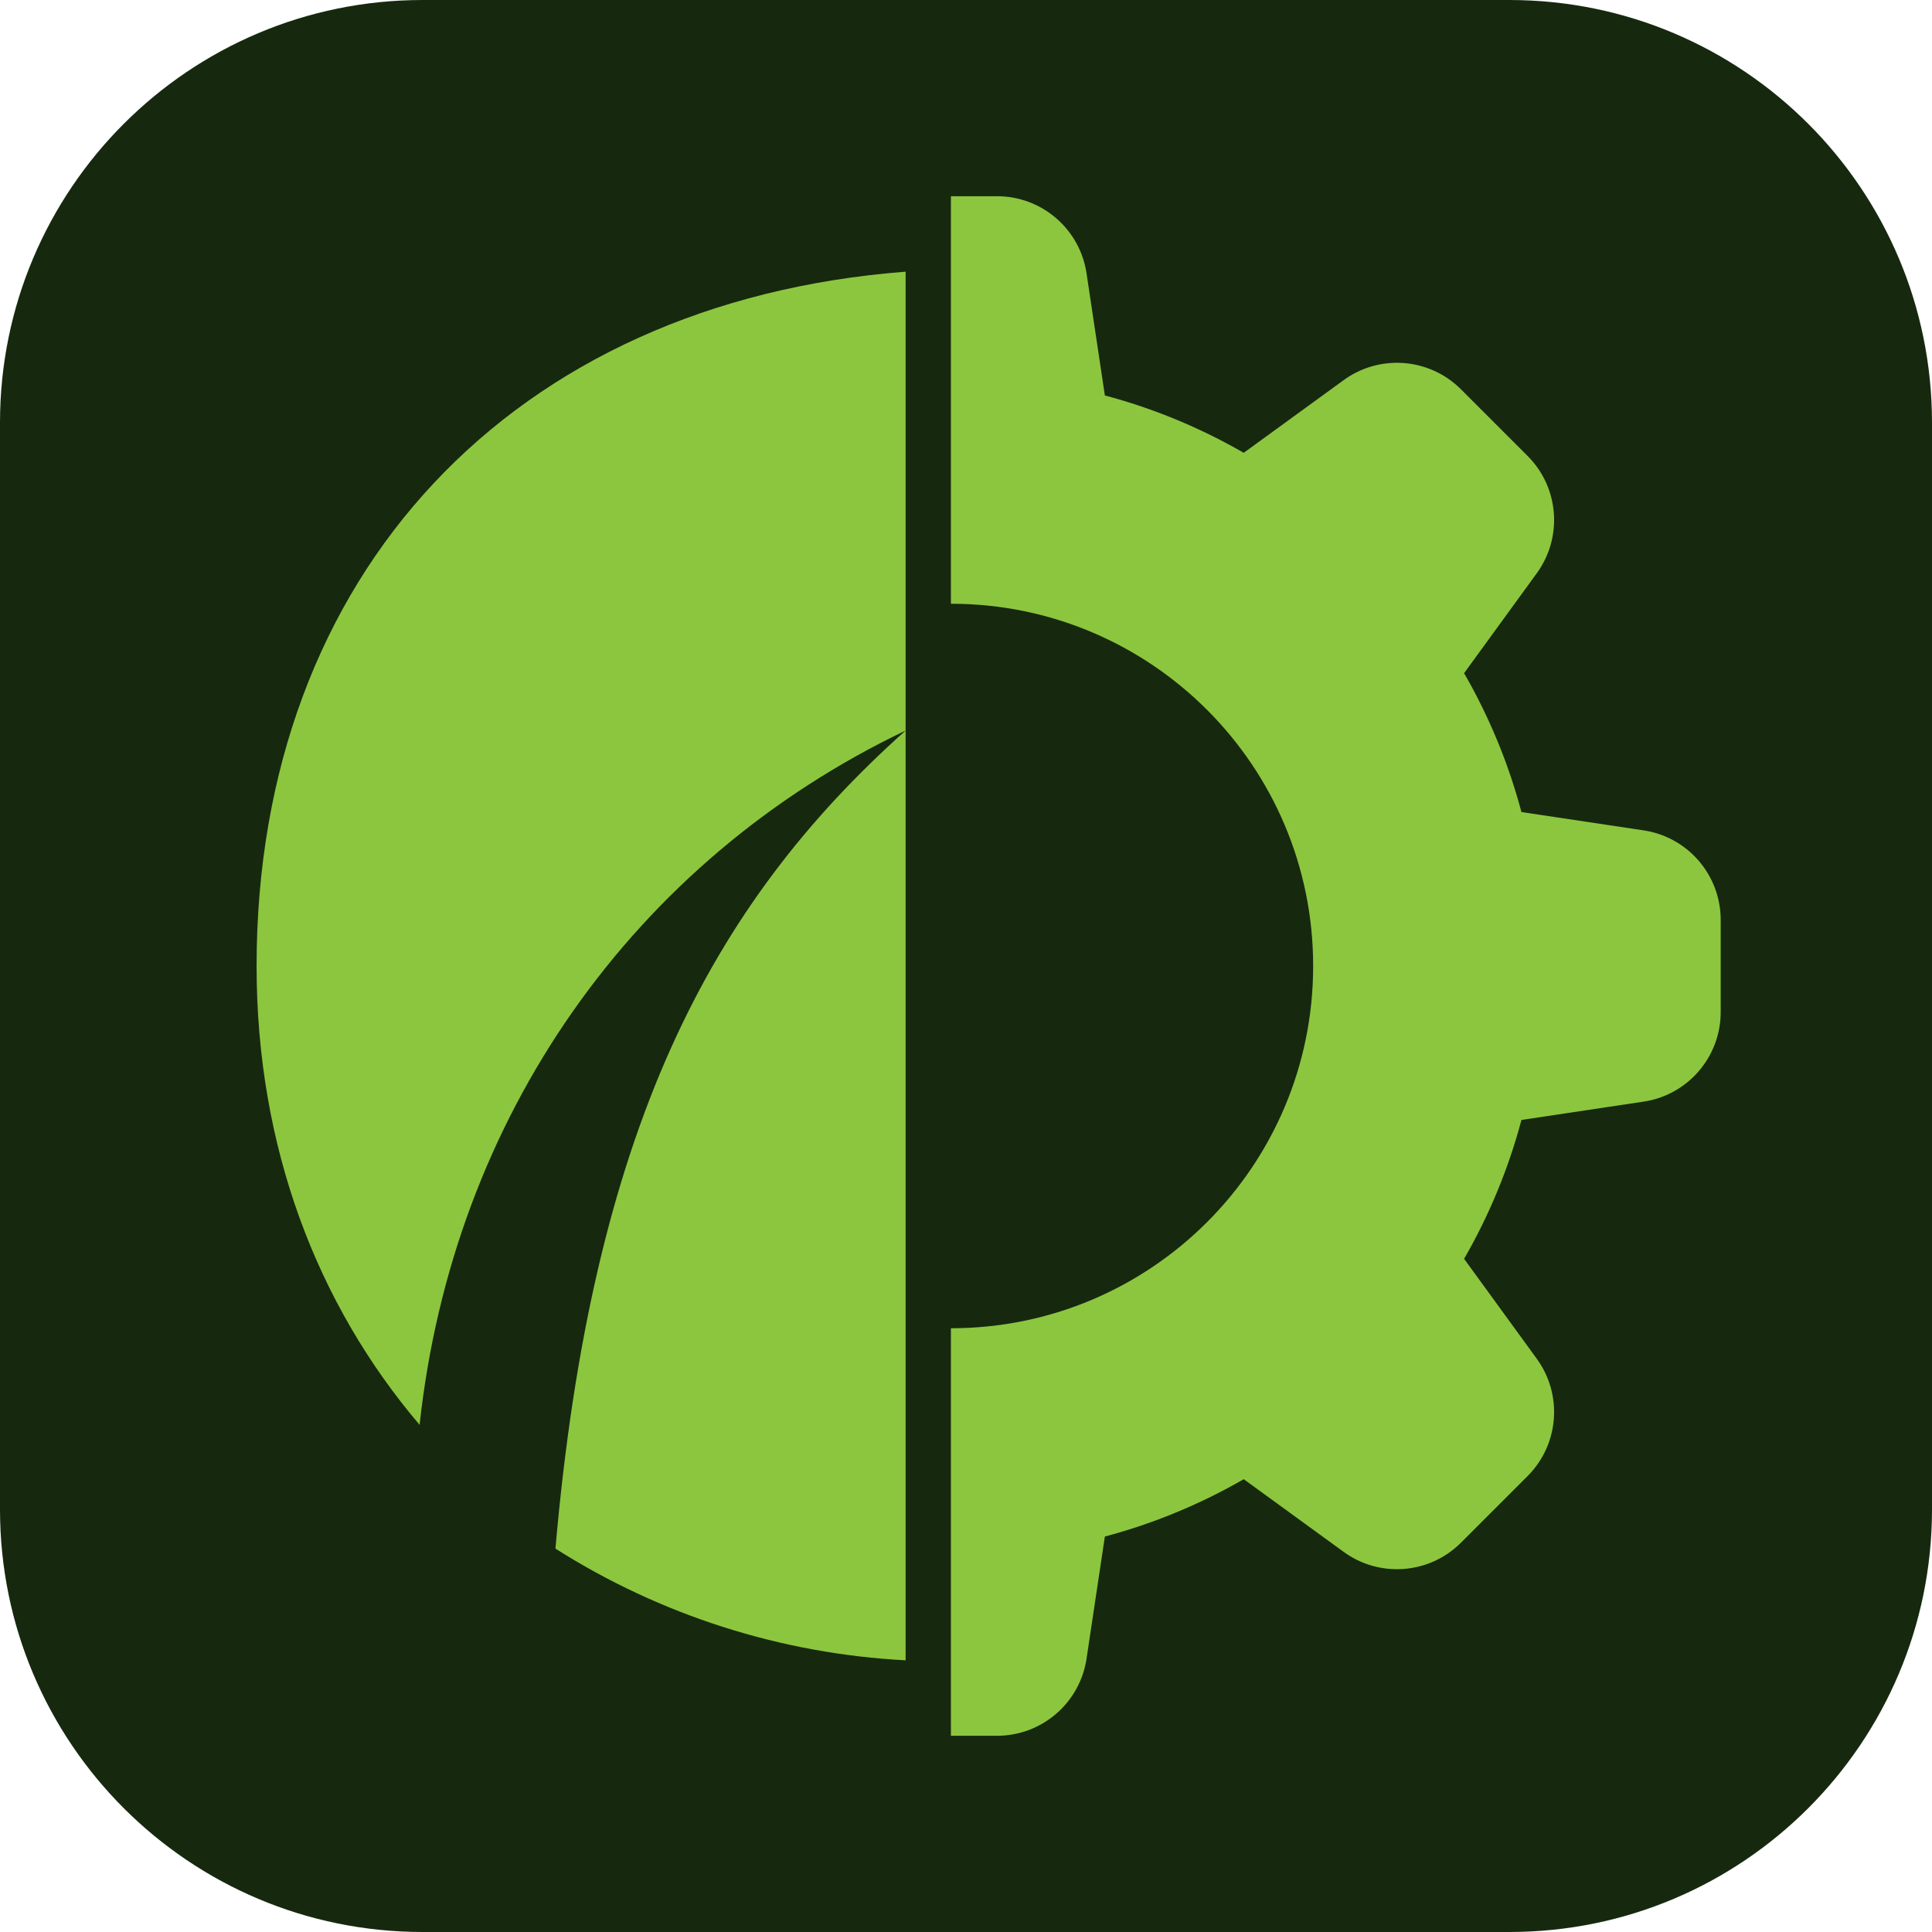
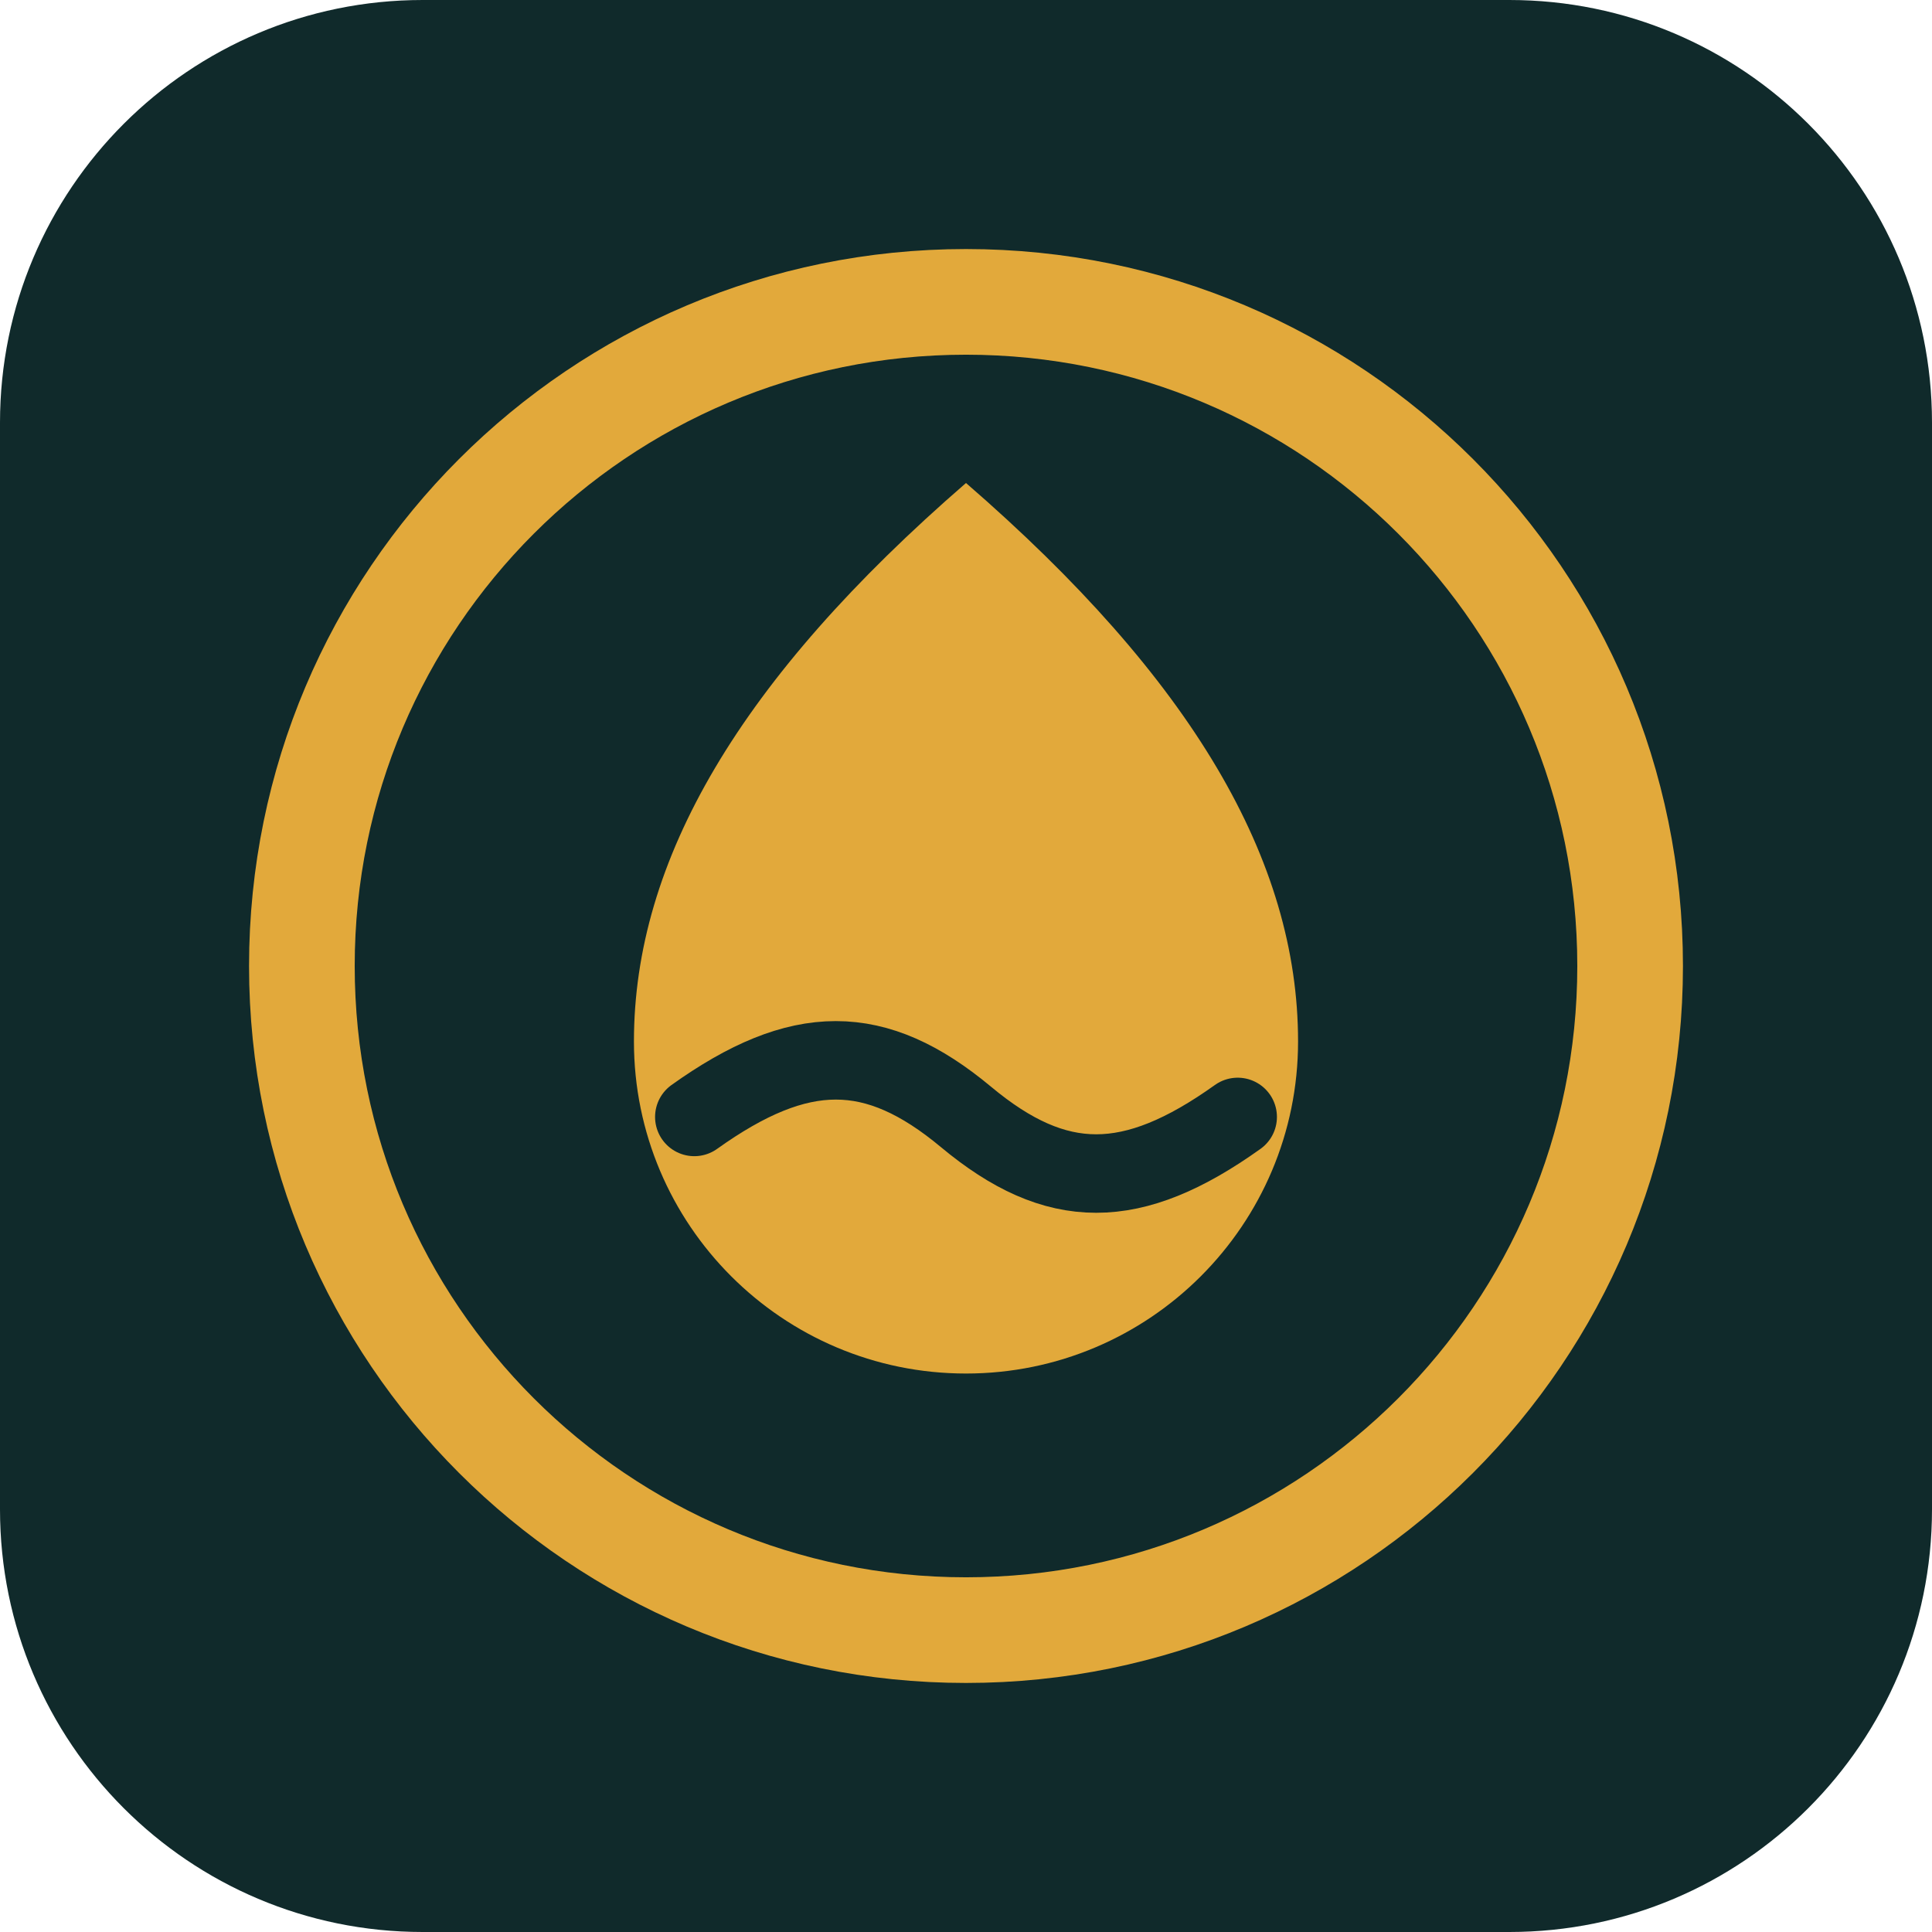
<svg xmlns="http://www.w3.org/2000/svg" viewBox="0 0 64 64">
-   <rect width="64" height="64" rx="14" fill="#16290F" />
-   <g fill="#8CC63F" transform="translate(3 0)">
-     <path d="M30 6.5a3 3 0 013 2.6l.6 4a19 19 0 014.6 1.9l3.3-2.4a3 3 0 013.9.3l2.2 2.2a3 3 0 01.3 3.9l-2.4 3.3a19 19 0 011.9 4.6l4 .6a3 3 0 012.6 3v3a3 3 0 01-2.6 3l-4 .6a19 19 0 01-1.9 4.6l2.4 3.3a3 3 0 01-.3 3.9l-2.2 2.2a3 3 0 01-3.9.3l-3.3-2.4a19 19 0 01-4.6 1.9l-.6 4a3 3 0 01-3 2.6h-1.5V44a12 12 0 000-24V6.5z" />
-     <path d="M27 9C14 10 5.5 19 5.5 32c0 6 2 11.2 5.4 15.2C12 37 18 28.5 27 24.2 20.5 30 16.6 37.5 15.4 51.3A24 24 0 0027 55z" />
-   </g>
+   <rect width="64" height="64" rx="14" fill="#102A2B" />
+   <circle cx="32" cy="32" r="22" fill="none" stroke="#E2A93B" stroke-width="3.5" />
+   <path d="M32 16c-7.5 6.5-11 12.5-11 18.5a11 11 0 0022 0c0-6-3.5-12-11-18.5z" fill="#E2A93B" />
+   <path d="M23 37c3.5-2.5 6-2.5 9 0s5.5 2.5 9 0" fill="none" stroke="#102A2B" stroke-width="2.6" stroke-linecap="round" />
</svg>
